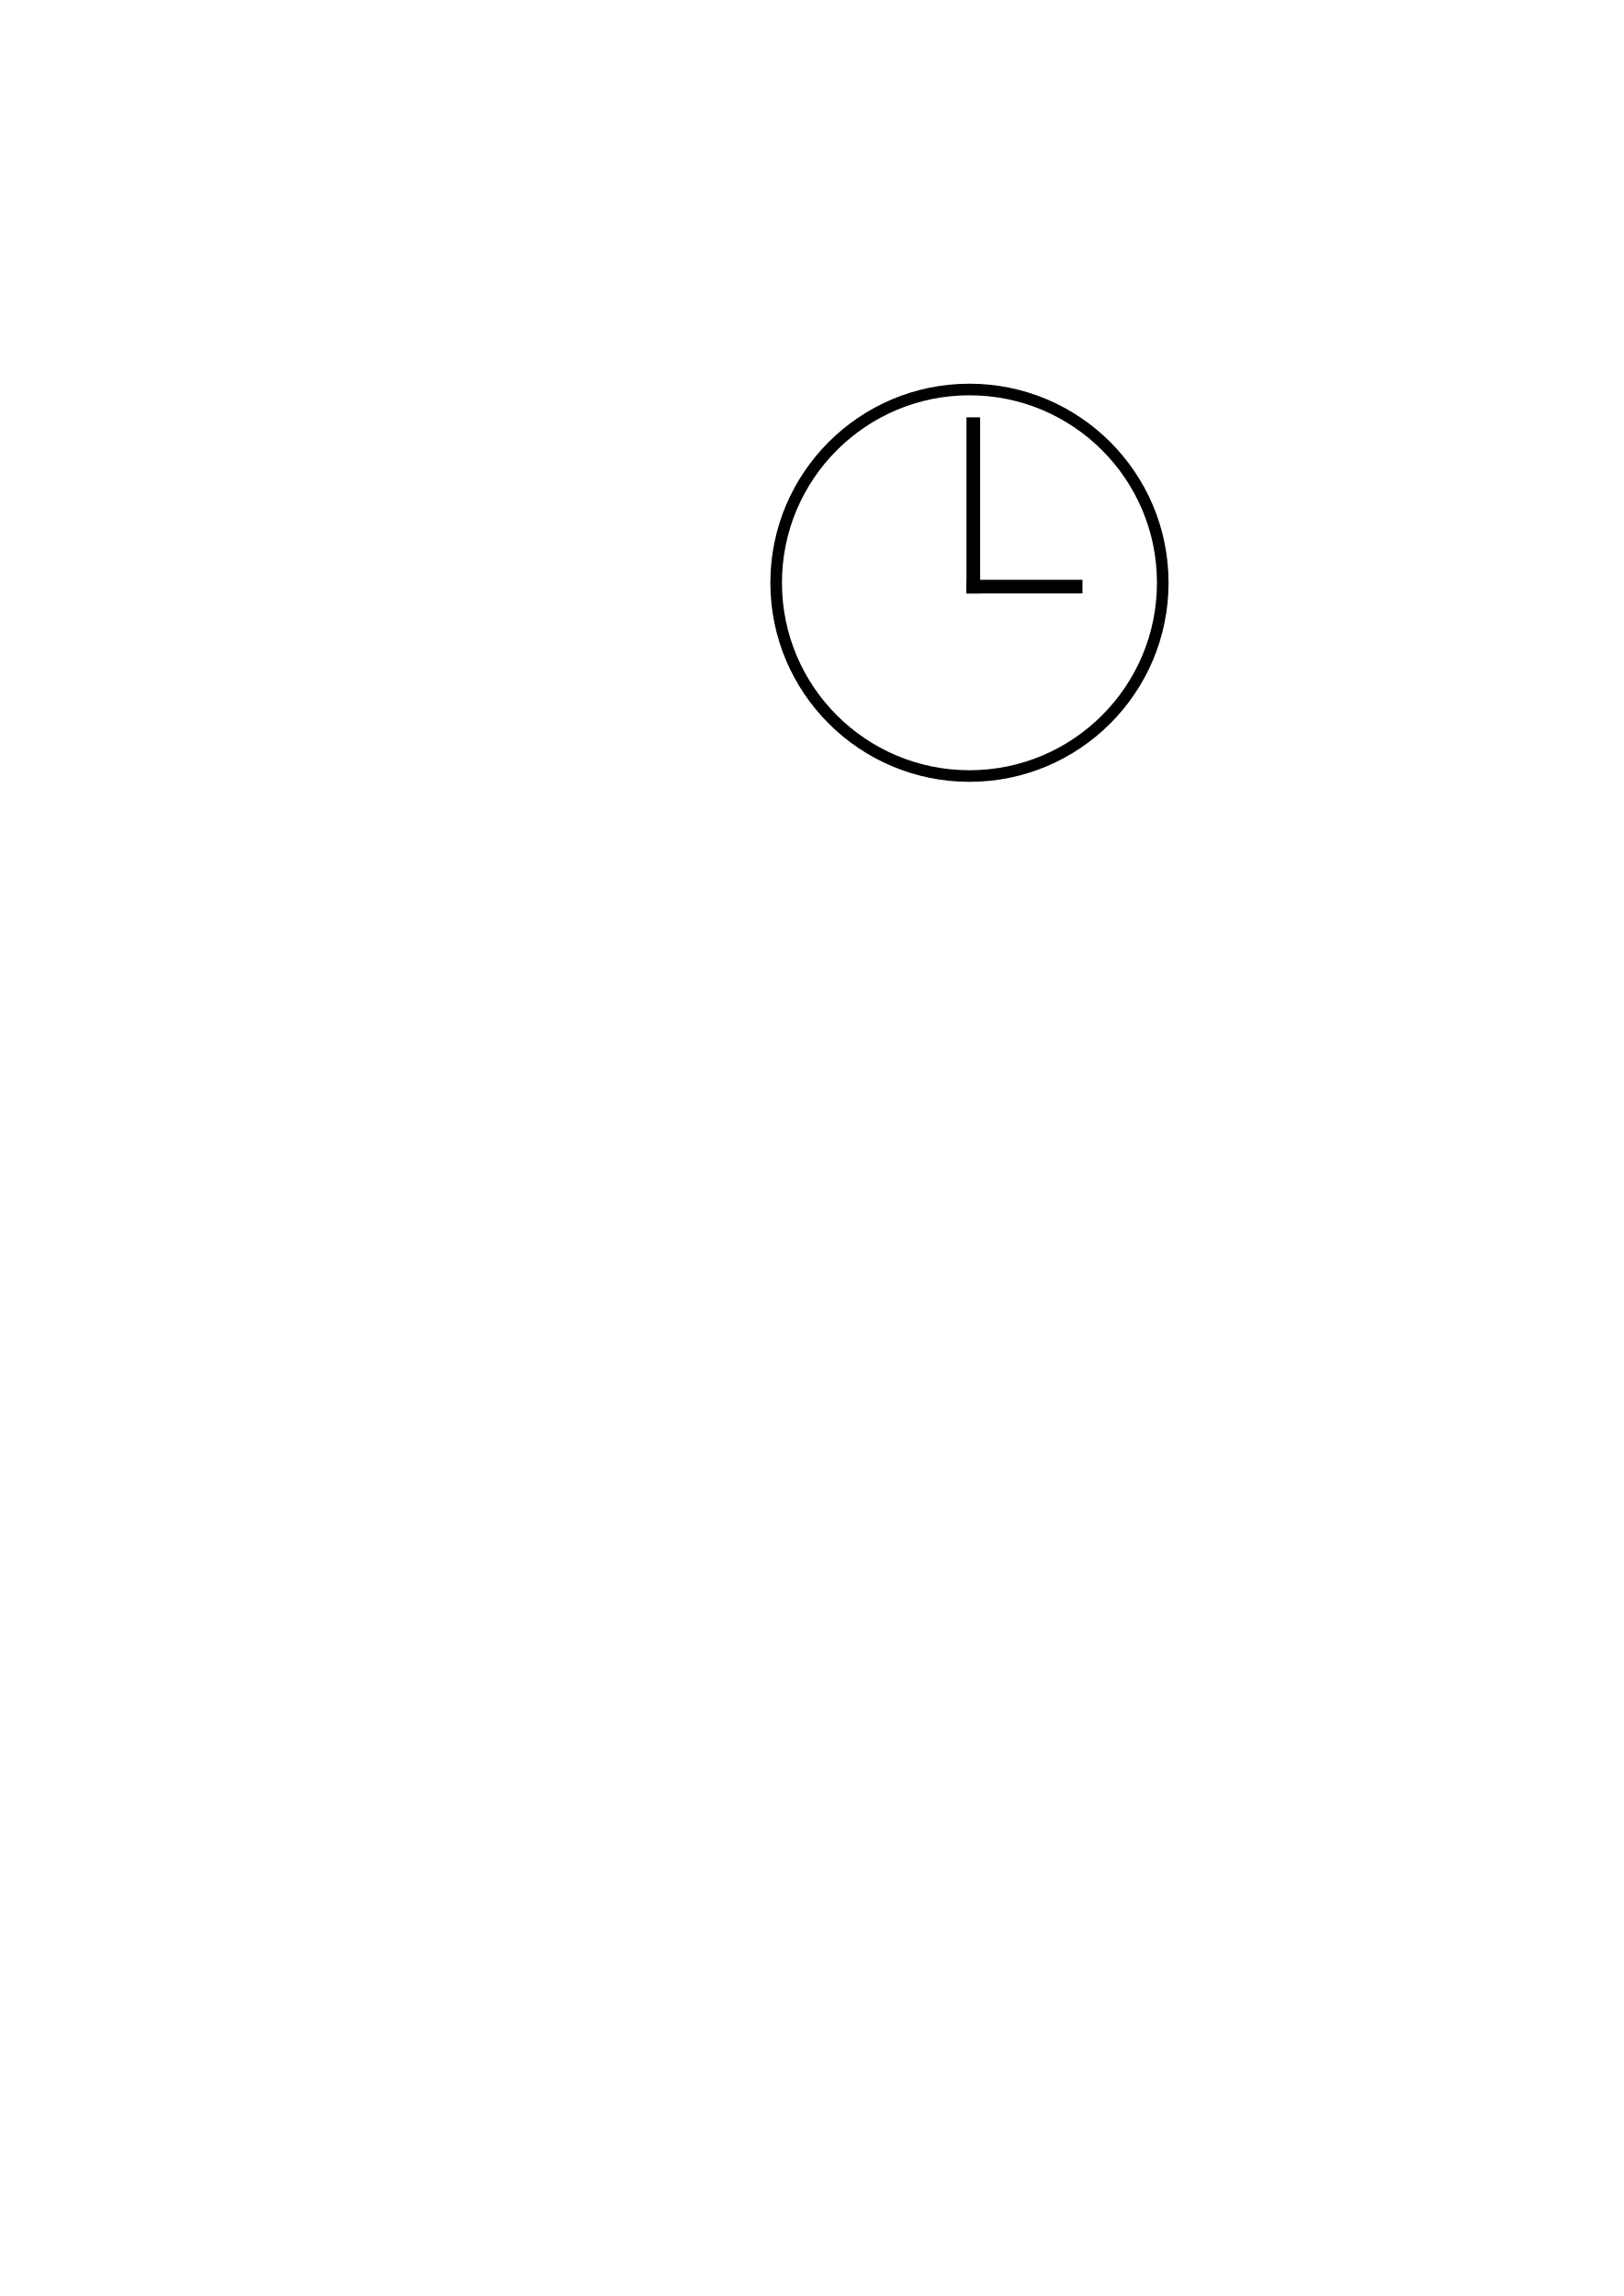
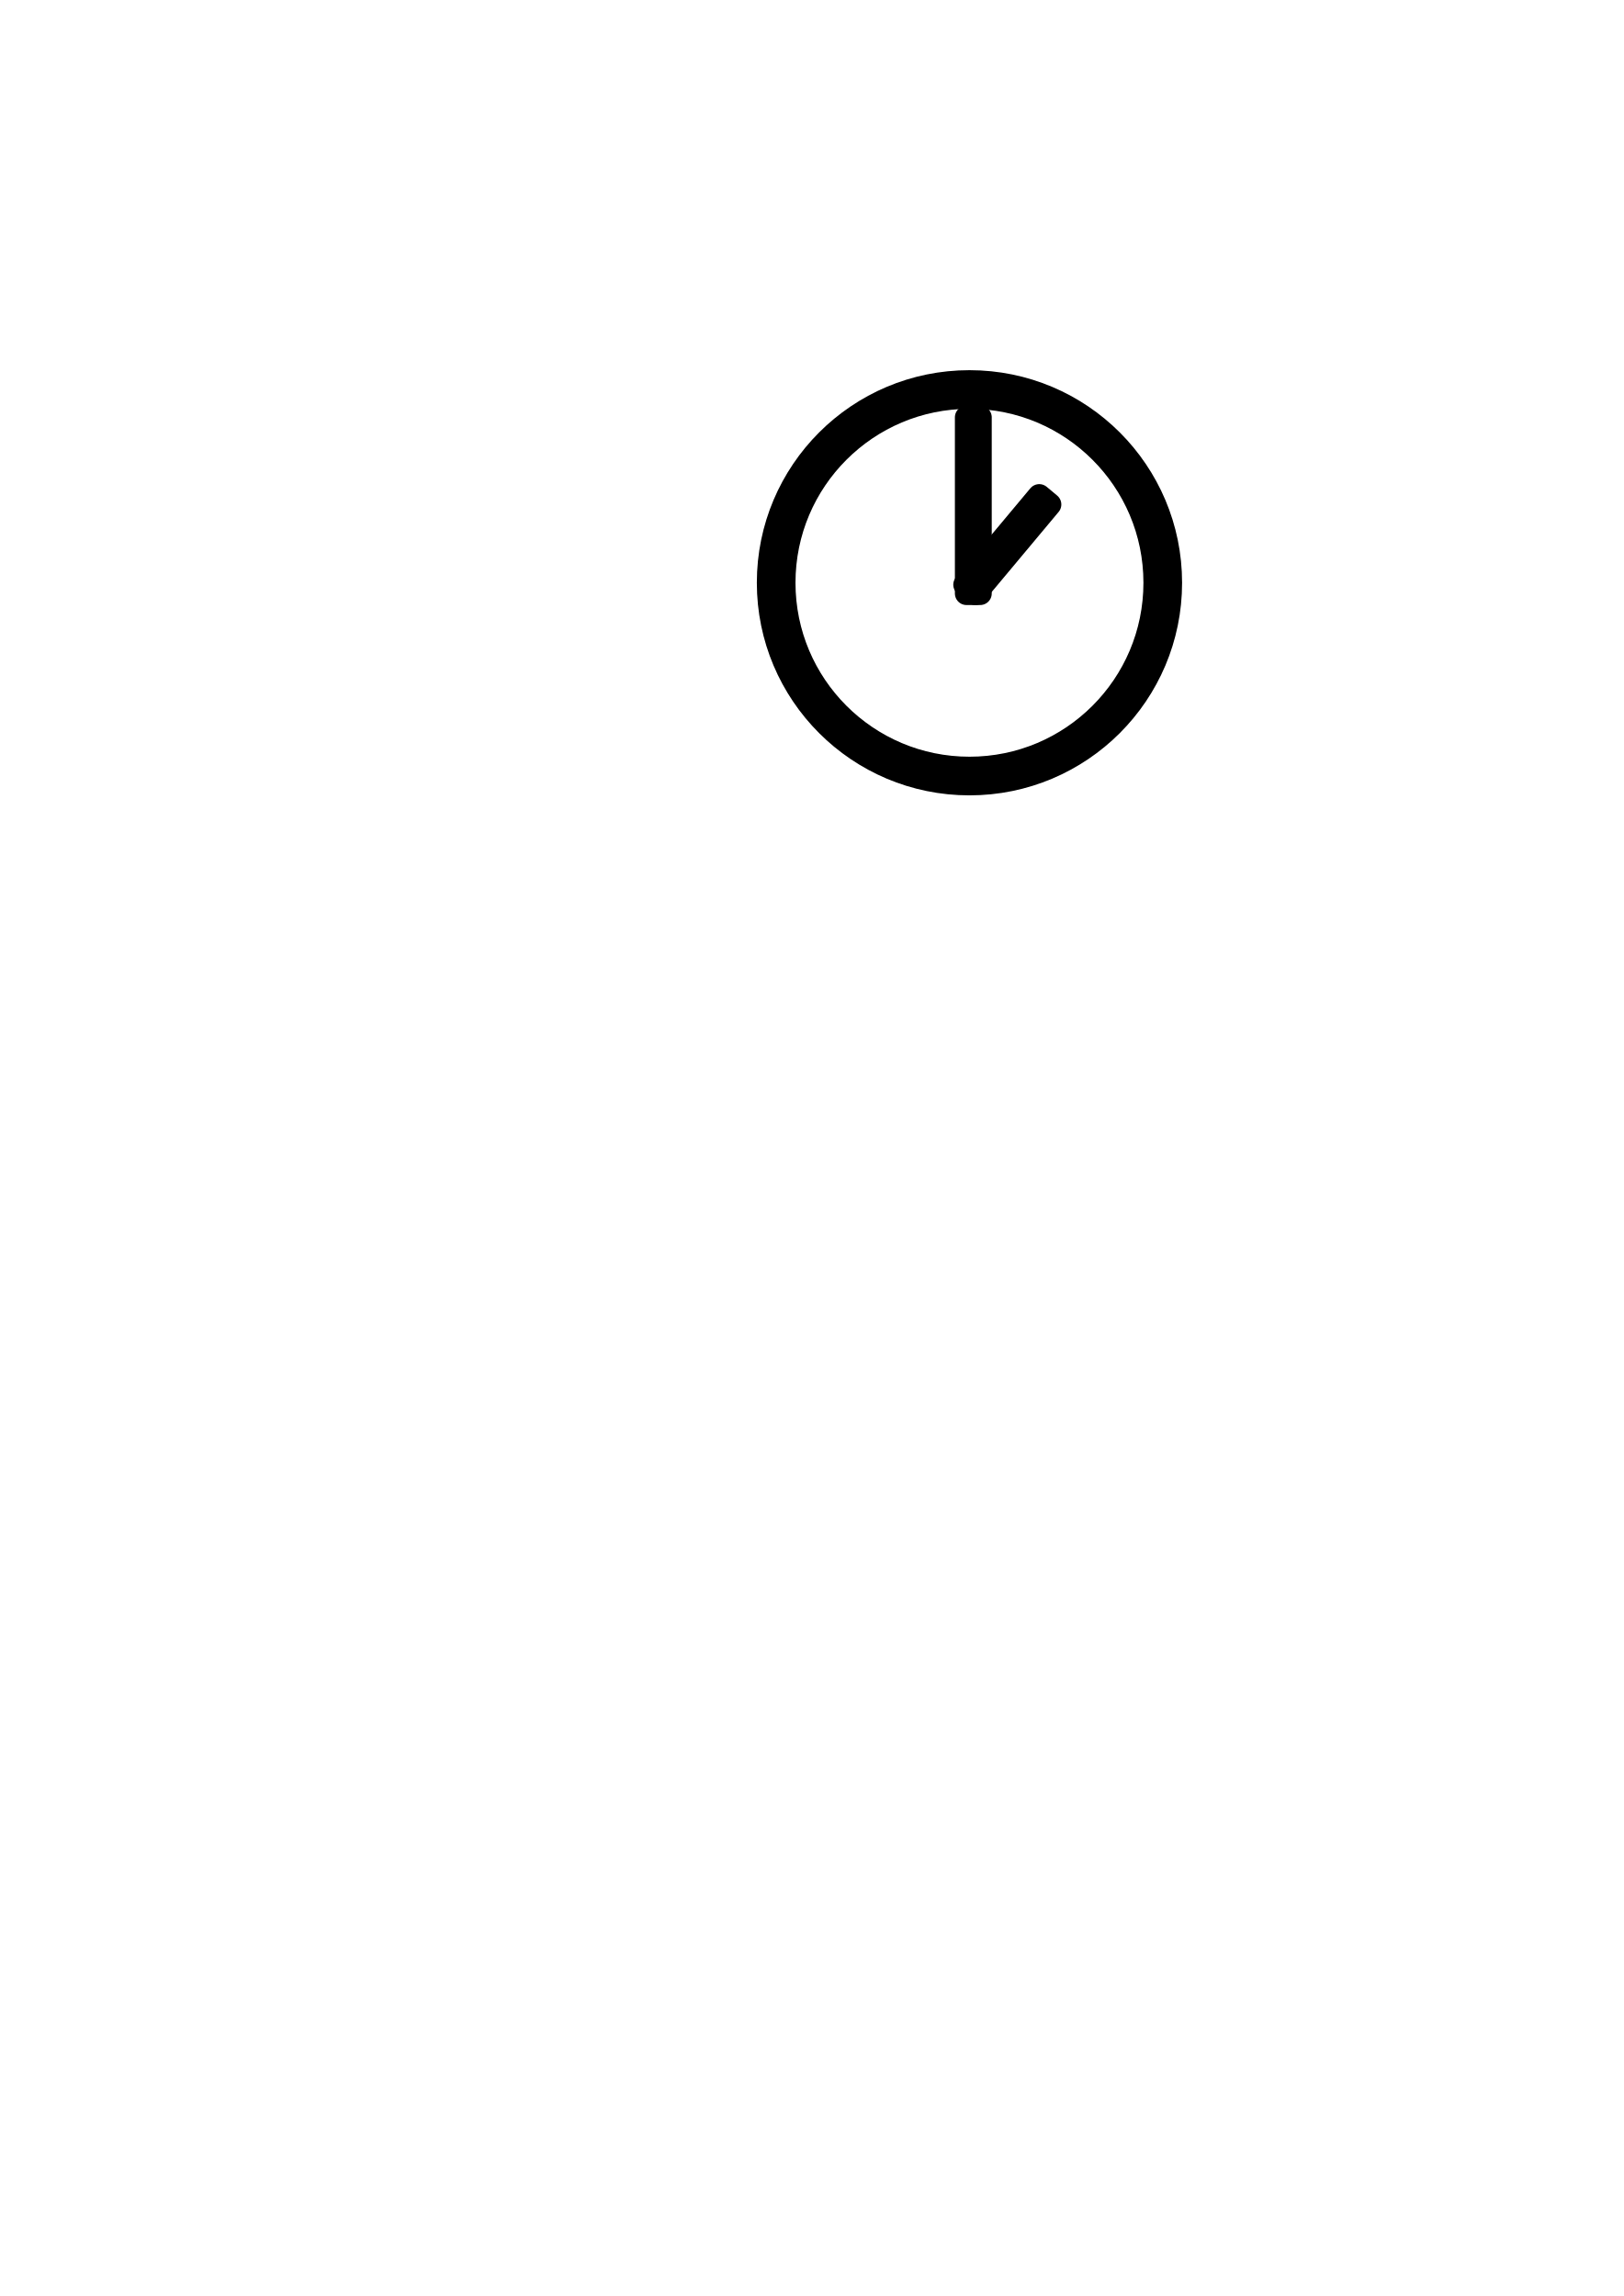
<svg xmlns="http://www.w3.org/2000/svg" width="210mm" height="297mm" viewBox="0 0 210 297" version="1.1" id="svg1">
  <defs id="defs1" />
  <g id="layer1">
-     <circle style="fill:none;fill-rule:evenodd;stroke:#000000;stroke-width:1.5;stroke-linecap:square;stroke-linejoin:round;stroke-dasharray:none;stroke-opacity:1;paint-order:stroke fill markers" id="path1" cy="75.384" cx="125.384" r="25" />
-     <rect style="fill:#000000;fill-opacity:1;fill-rule:evenodd;stroke:#000000;stroke-width:0;stroke-linecap:square;stroke-linejoin:round;stroke-dasharray:none;stroke-opacity:1;paint-order:stroke fill markers" id="rect1" width="15" height="1.766" x="125" y="75" />
-     <rect style="fill:#000000;fill-opacity:1;fill-rule:evenodd;stroke:#000000;stroke-width:0;stroke-linecap:square;stroke-linejoin:round;stroke-dasharray:none;stroke-opacity:1;paint-order:stroke fill markers" id="rect1-5" width="22.78" height="1.766" x="53.985" y="-126.766" transform="rotate(90)" />
+     <circle style="fill:none;fill-rule:evenodd;stroke:#000000;stroke-width:5;stroke-linecap:square;stroke-linejoin:round;stroke-dasharray:none;stroke-opacity:1;paint-order:stroke fill markers" id="path1" cy="75.384" cx="125.384" r="25" />
+     <rect style="fill:#000000;fill-opacity:1;fill-rule:evenodd;stroke:#000000;stroke-width:3;stroke-linecap:square;stroke-linejoin:round;stroke-dasharray:none;stroke-opacity:1;paint-order:stroke fill markers" id="rect1" width="15" height="1.766" x="22" y="144.254" transform="rotate(-50.10964)" />
+     <rect style="fill:#000000;fill-opacity:1;fill-rule:evenodd;stroke:#000000;stroke-width:3;stroke-linecap:square;stroke-linejoin:round;stroke-dasharray:none;stroke-opacity:1;paint-order:stroke fill markers" id="rect1-5" width="22.78" height="1.766" x="53.985" y="-126.766" transform="rotate(90)" />
  </g>
</svg>
